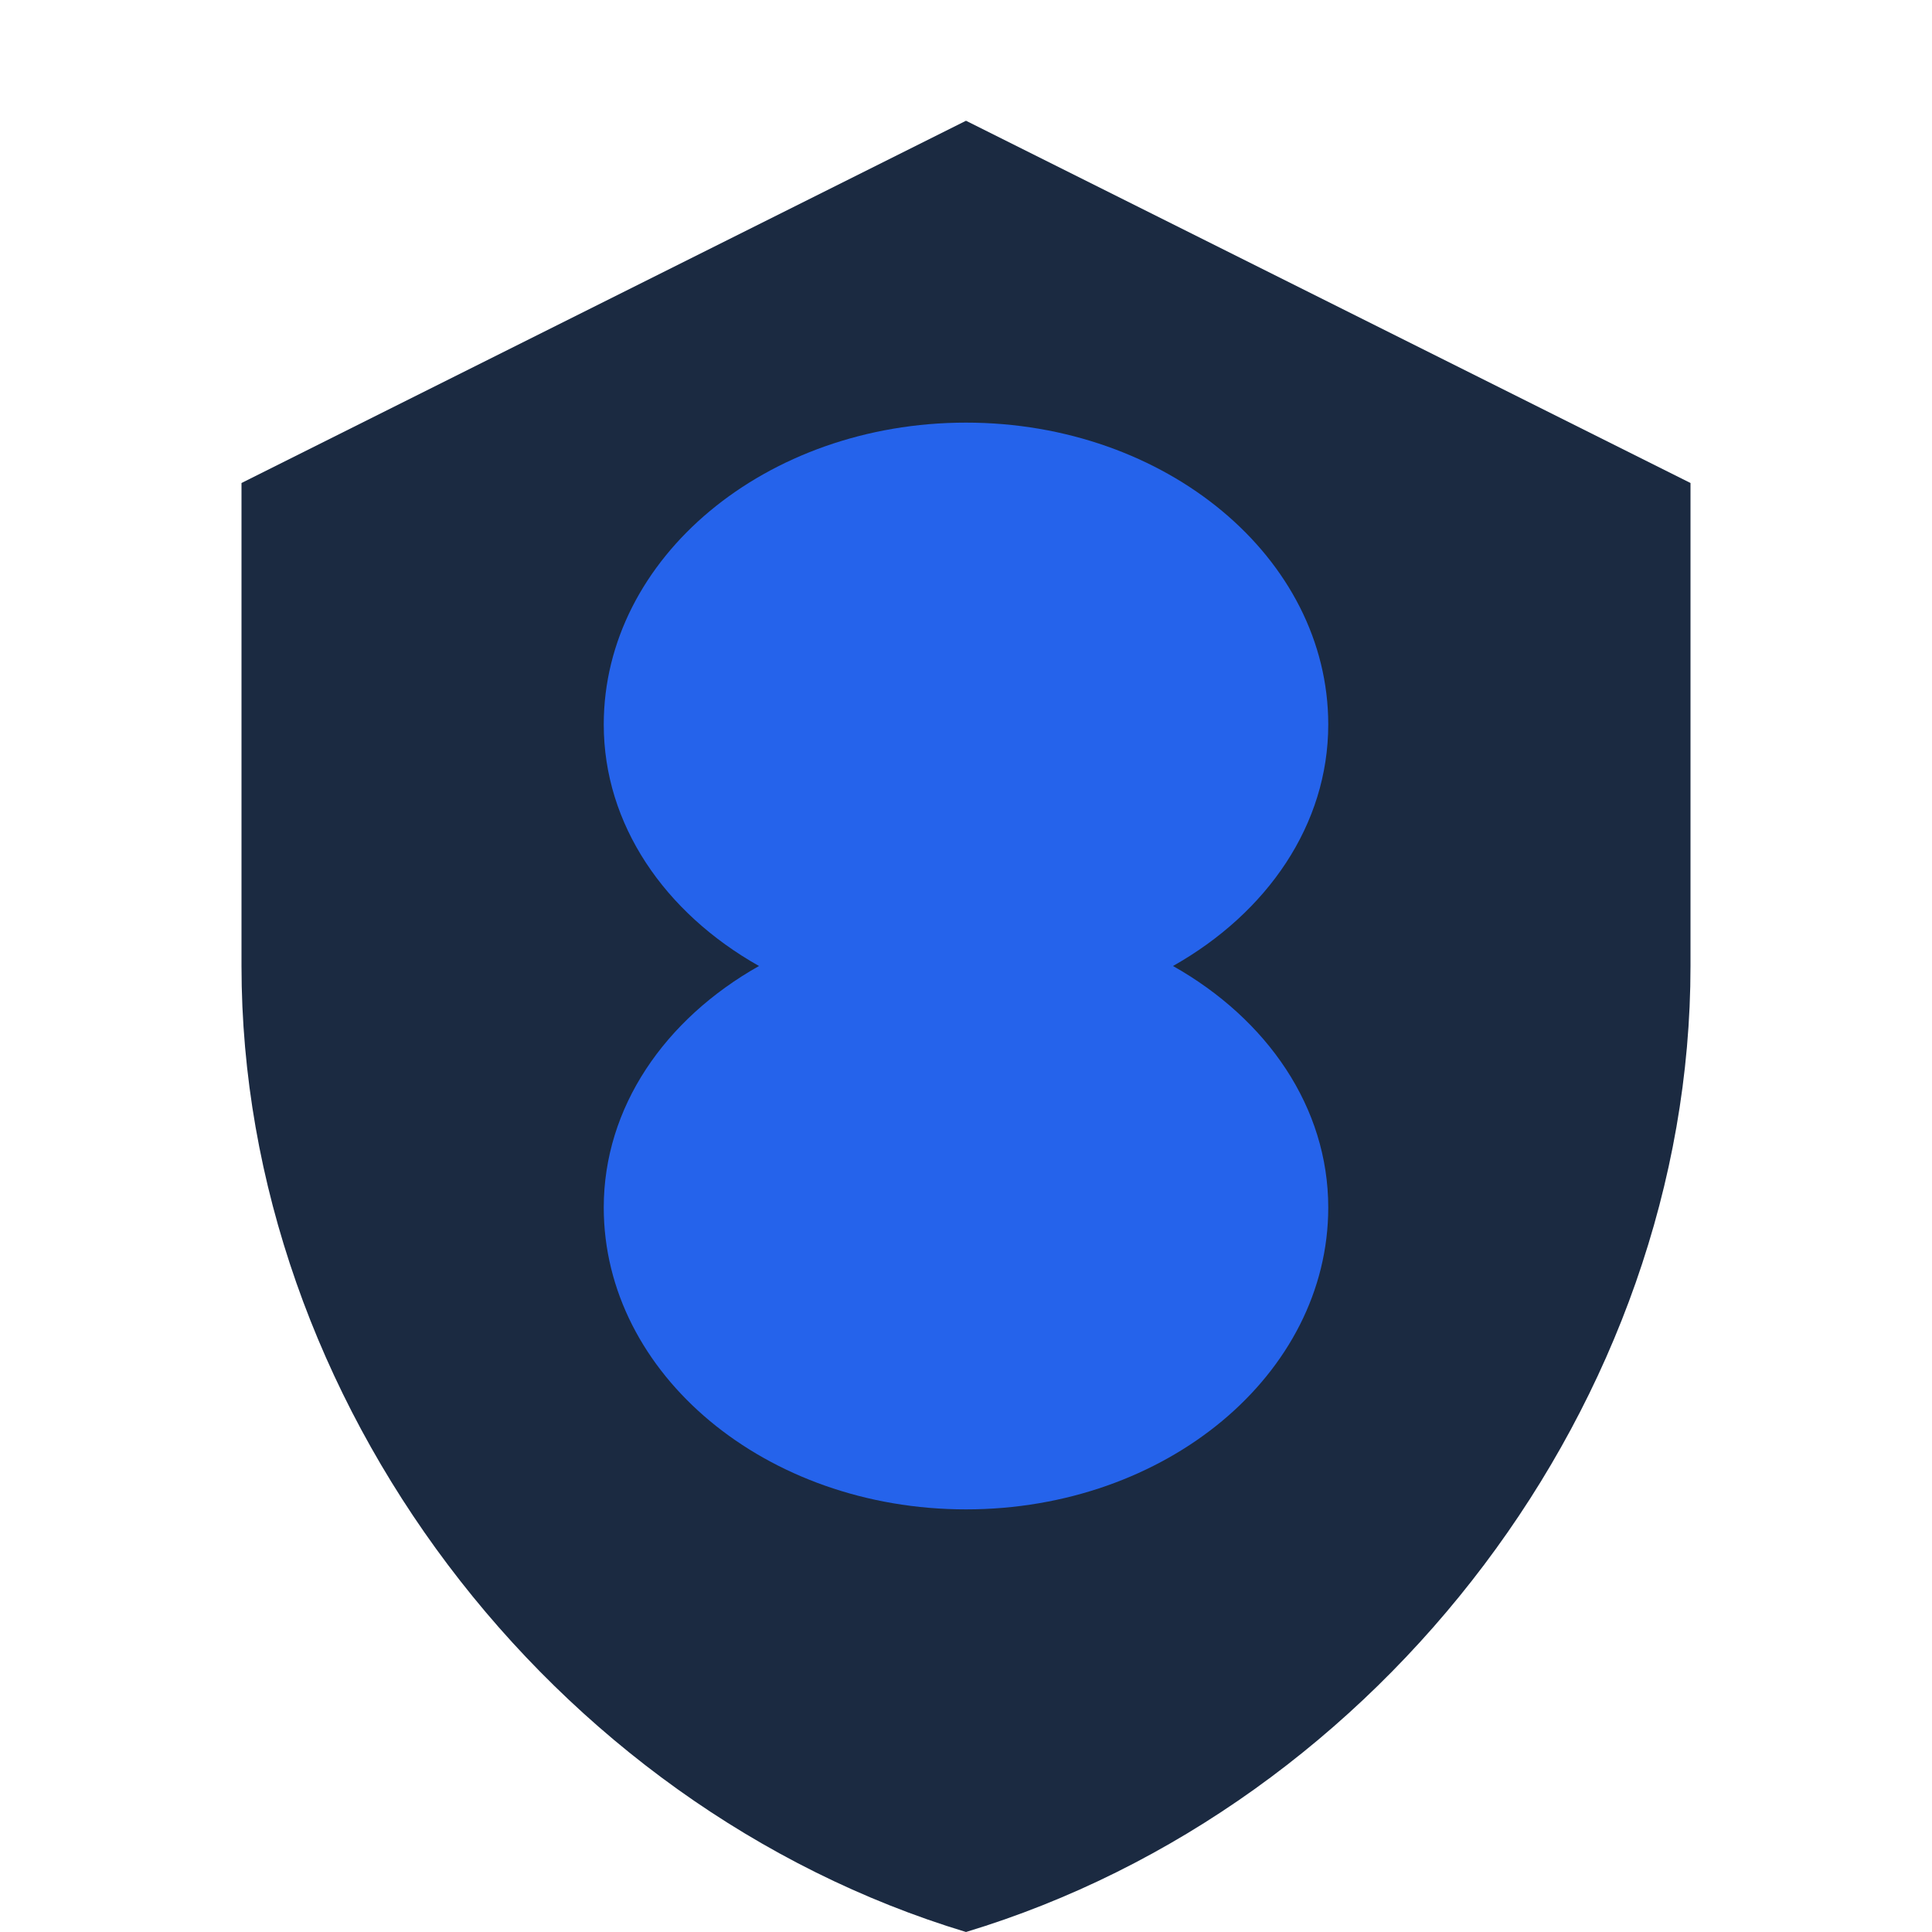
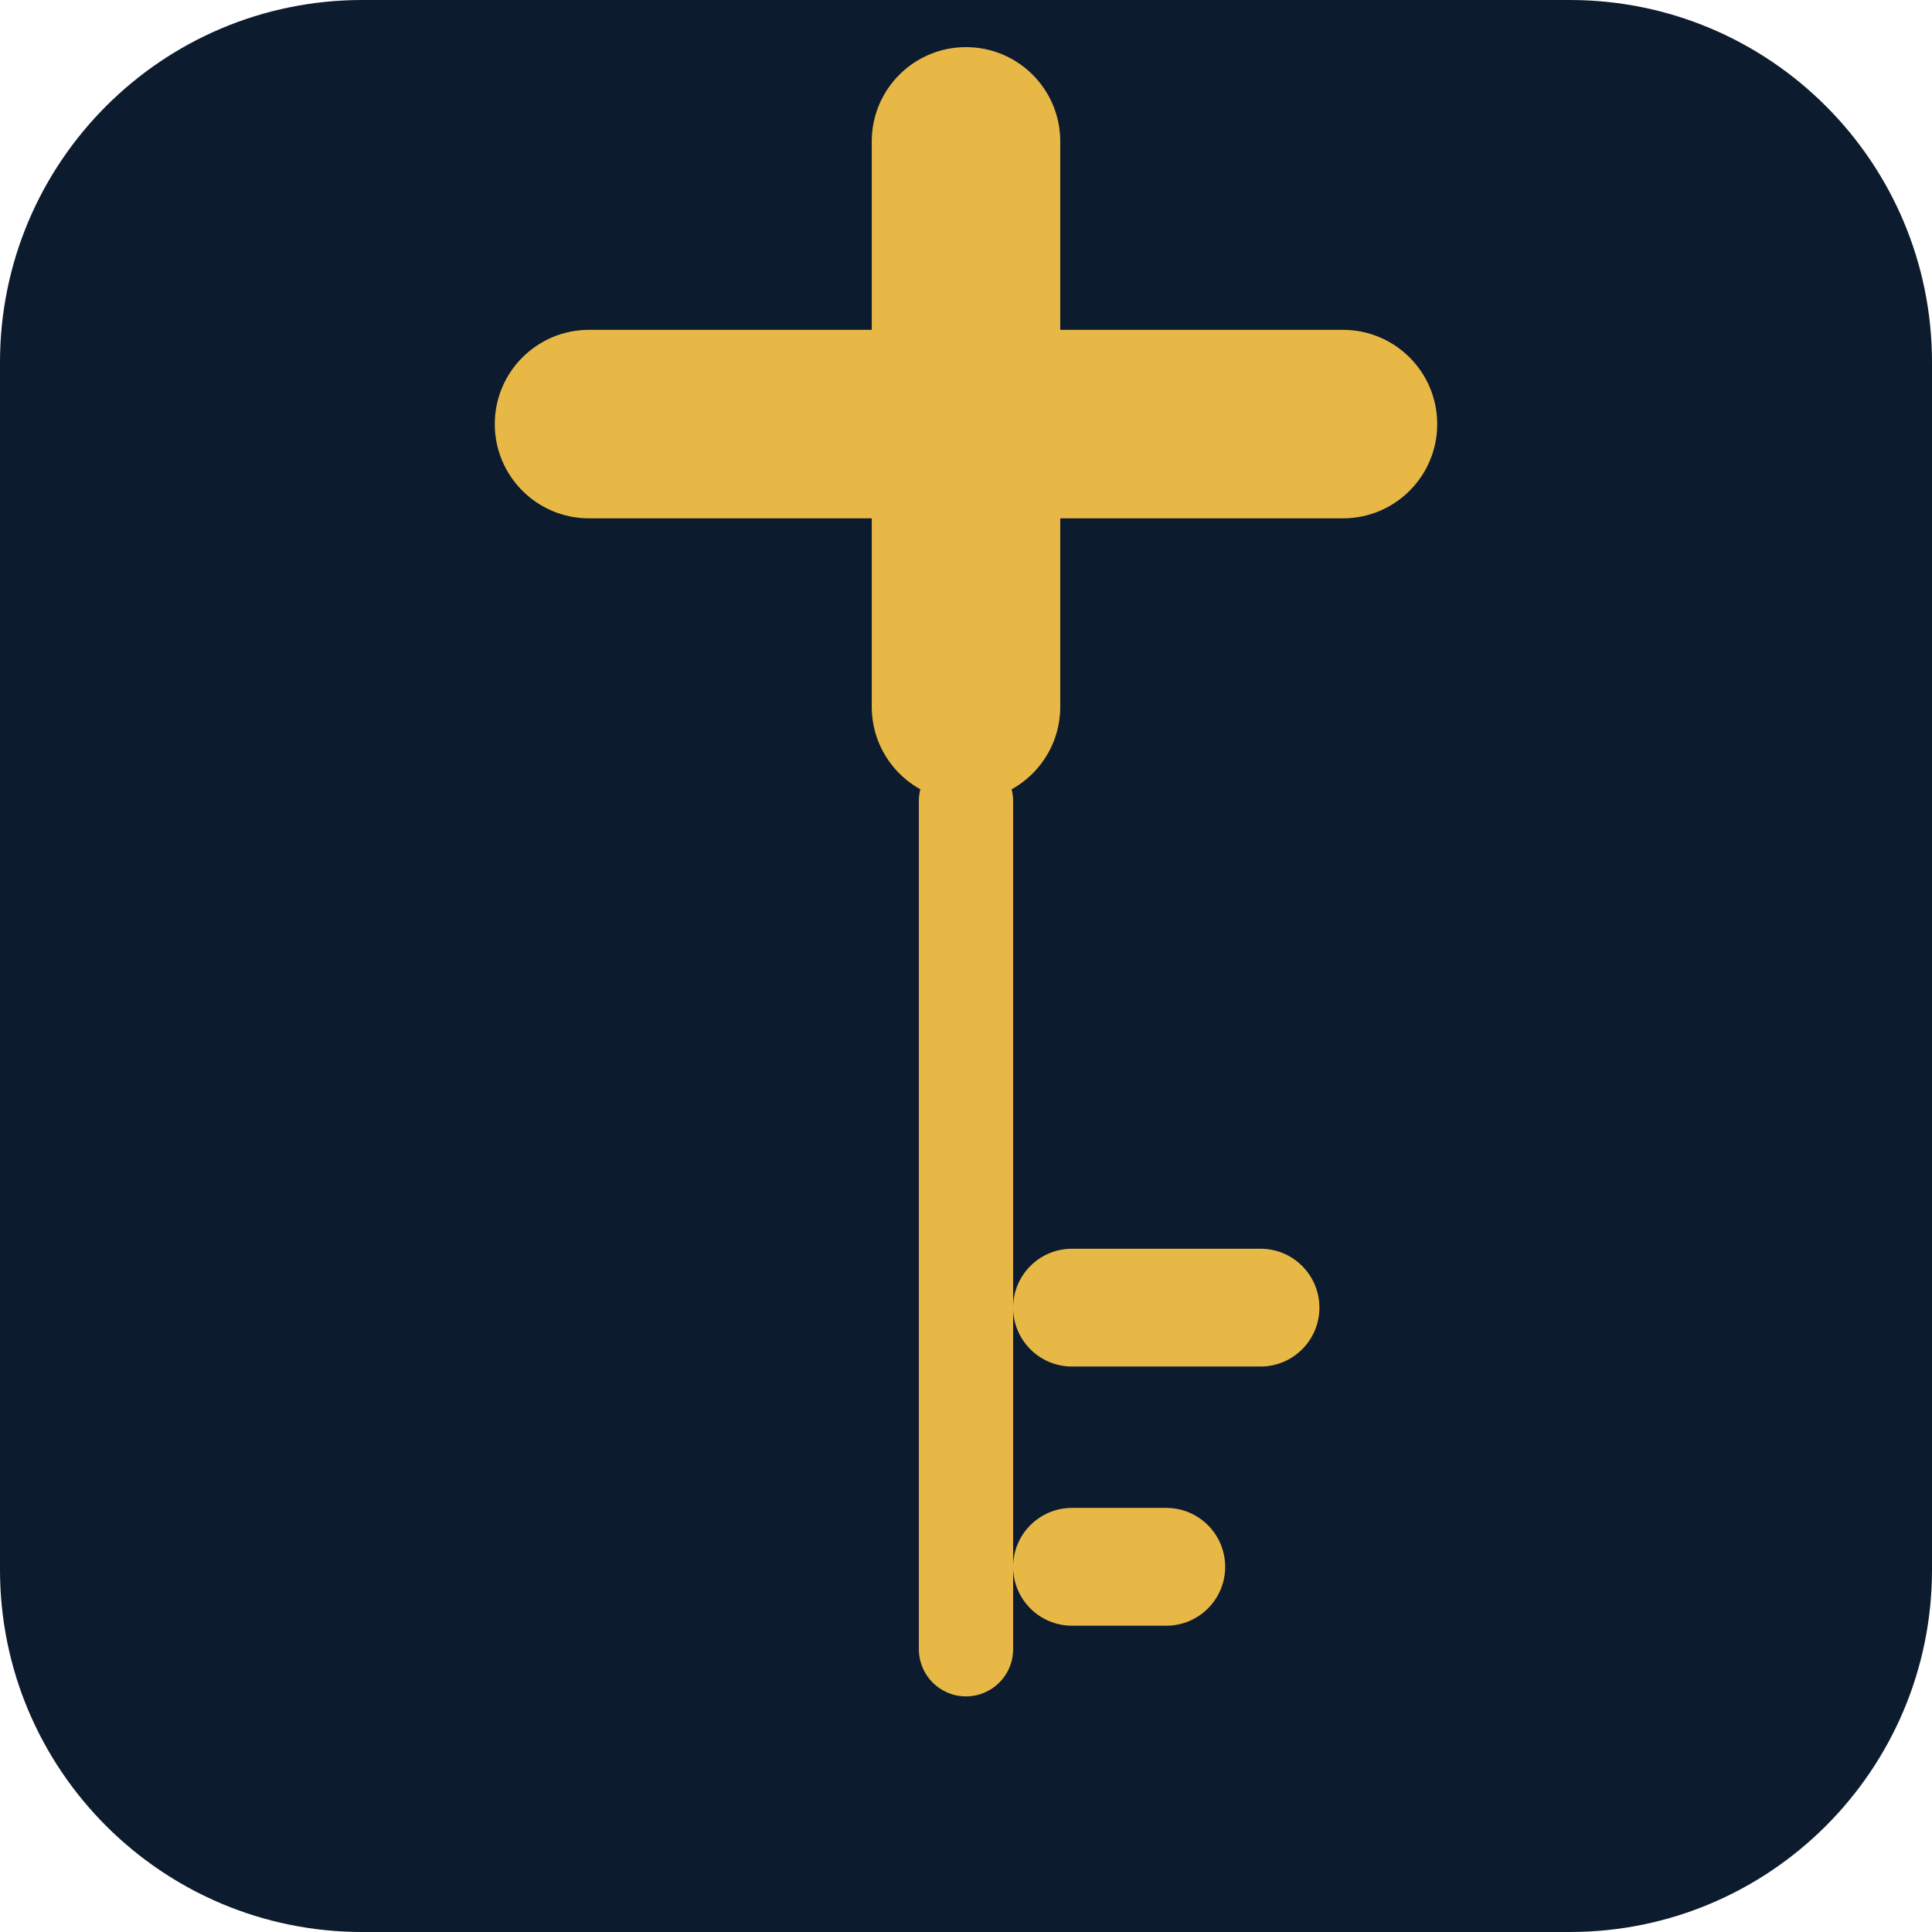
<svg xmlns="http://www.w3.org/2000/svg" width="16" height="16" viewBox="0 0 64 64" fill="none">
-   <path d="M32 4L8 16v16c0 14.4 10.24 27.84 24 32 13.76-4.16 24-17.6 24-32V16L32 4z" fill="#1B2A41" />
-   <path d="M32 14c-6.627 0-12 4.477-12 10 0 3.314 2.015 6.236 5.143 8L32 36l6.857-4c3.128-1.764 5.143-4.686 5.143-8 0-5.523-5.373-10-12-10z" fill="#2563EB" />
-   <path d="M32 50c6.627 0 12-4.477 12-10 0-3.314-2.015-6.236-5.143-8L32 28l-6.857 4c-3.128 1.764-5.143 4.686-5.143 8 0 5.523 5.373 10 12 10z" fill="#2563EB" />
+   <rect width="64" height="64" rx="12" fill="#0D1B2E" />
+   <svg x="7" y="0" width="50" height="64" viewBox="0 0 64 82">
+     <rect x="28" y="2" width="8" height="32" rx="4" fill="#E8B847" />
+     <rect x="12" y="14" width="40" height="8" rx="4" fill="#E8B847" />
+     <rect x="30" y="32" width="4" height="40" rx="2" fill="#E8B847" />
+     <rect x="34" y="53" width="13" height="5" rx="2.5" fill="#E8B847" />
+     <rect x="34" y="64" width="9" height="5" rx="2.5" fill="#E8B847" />
+   </svg>
</svg>
